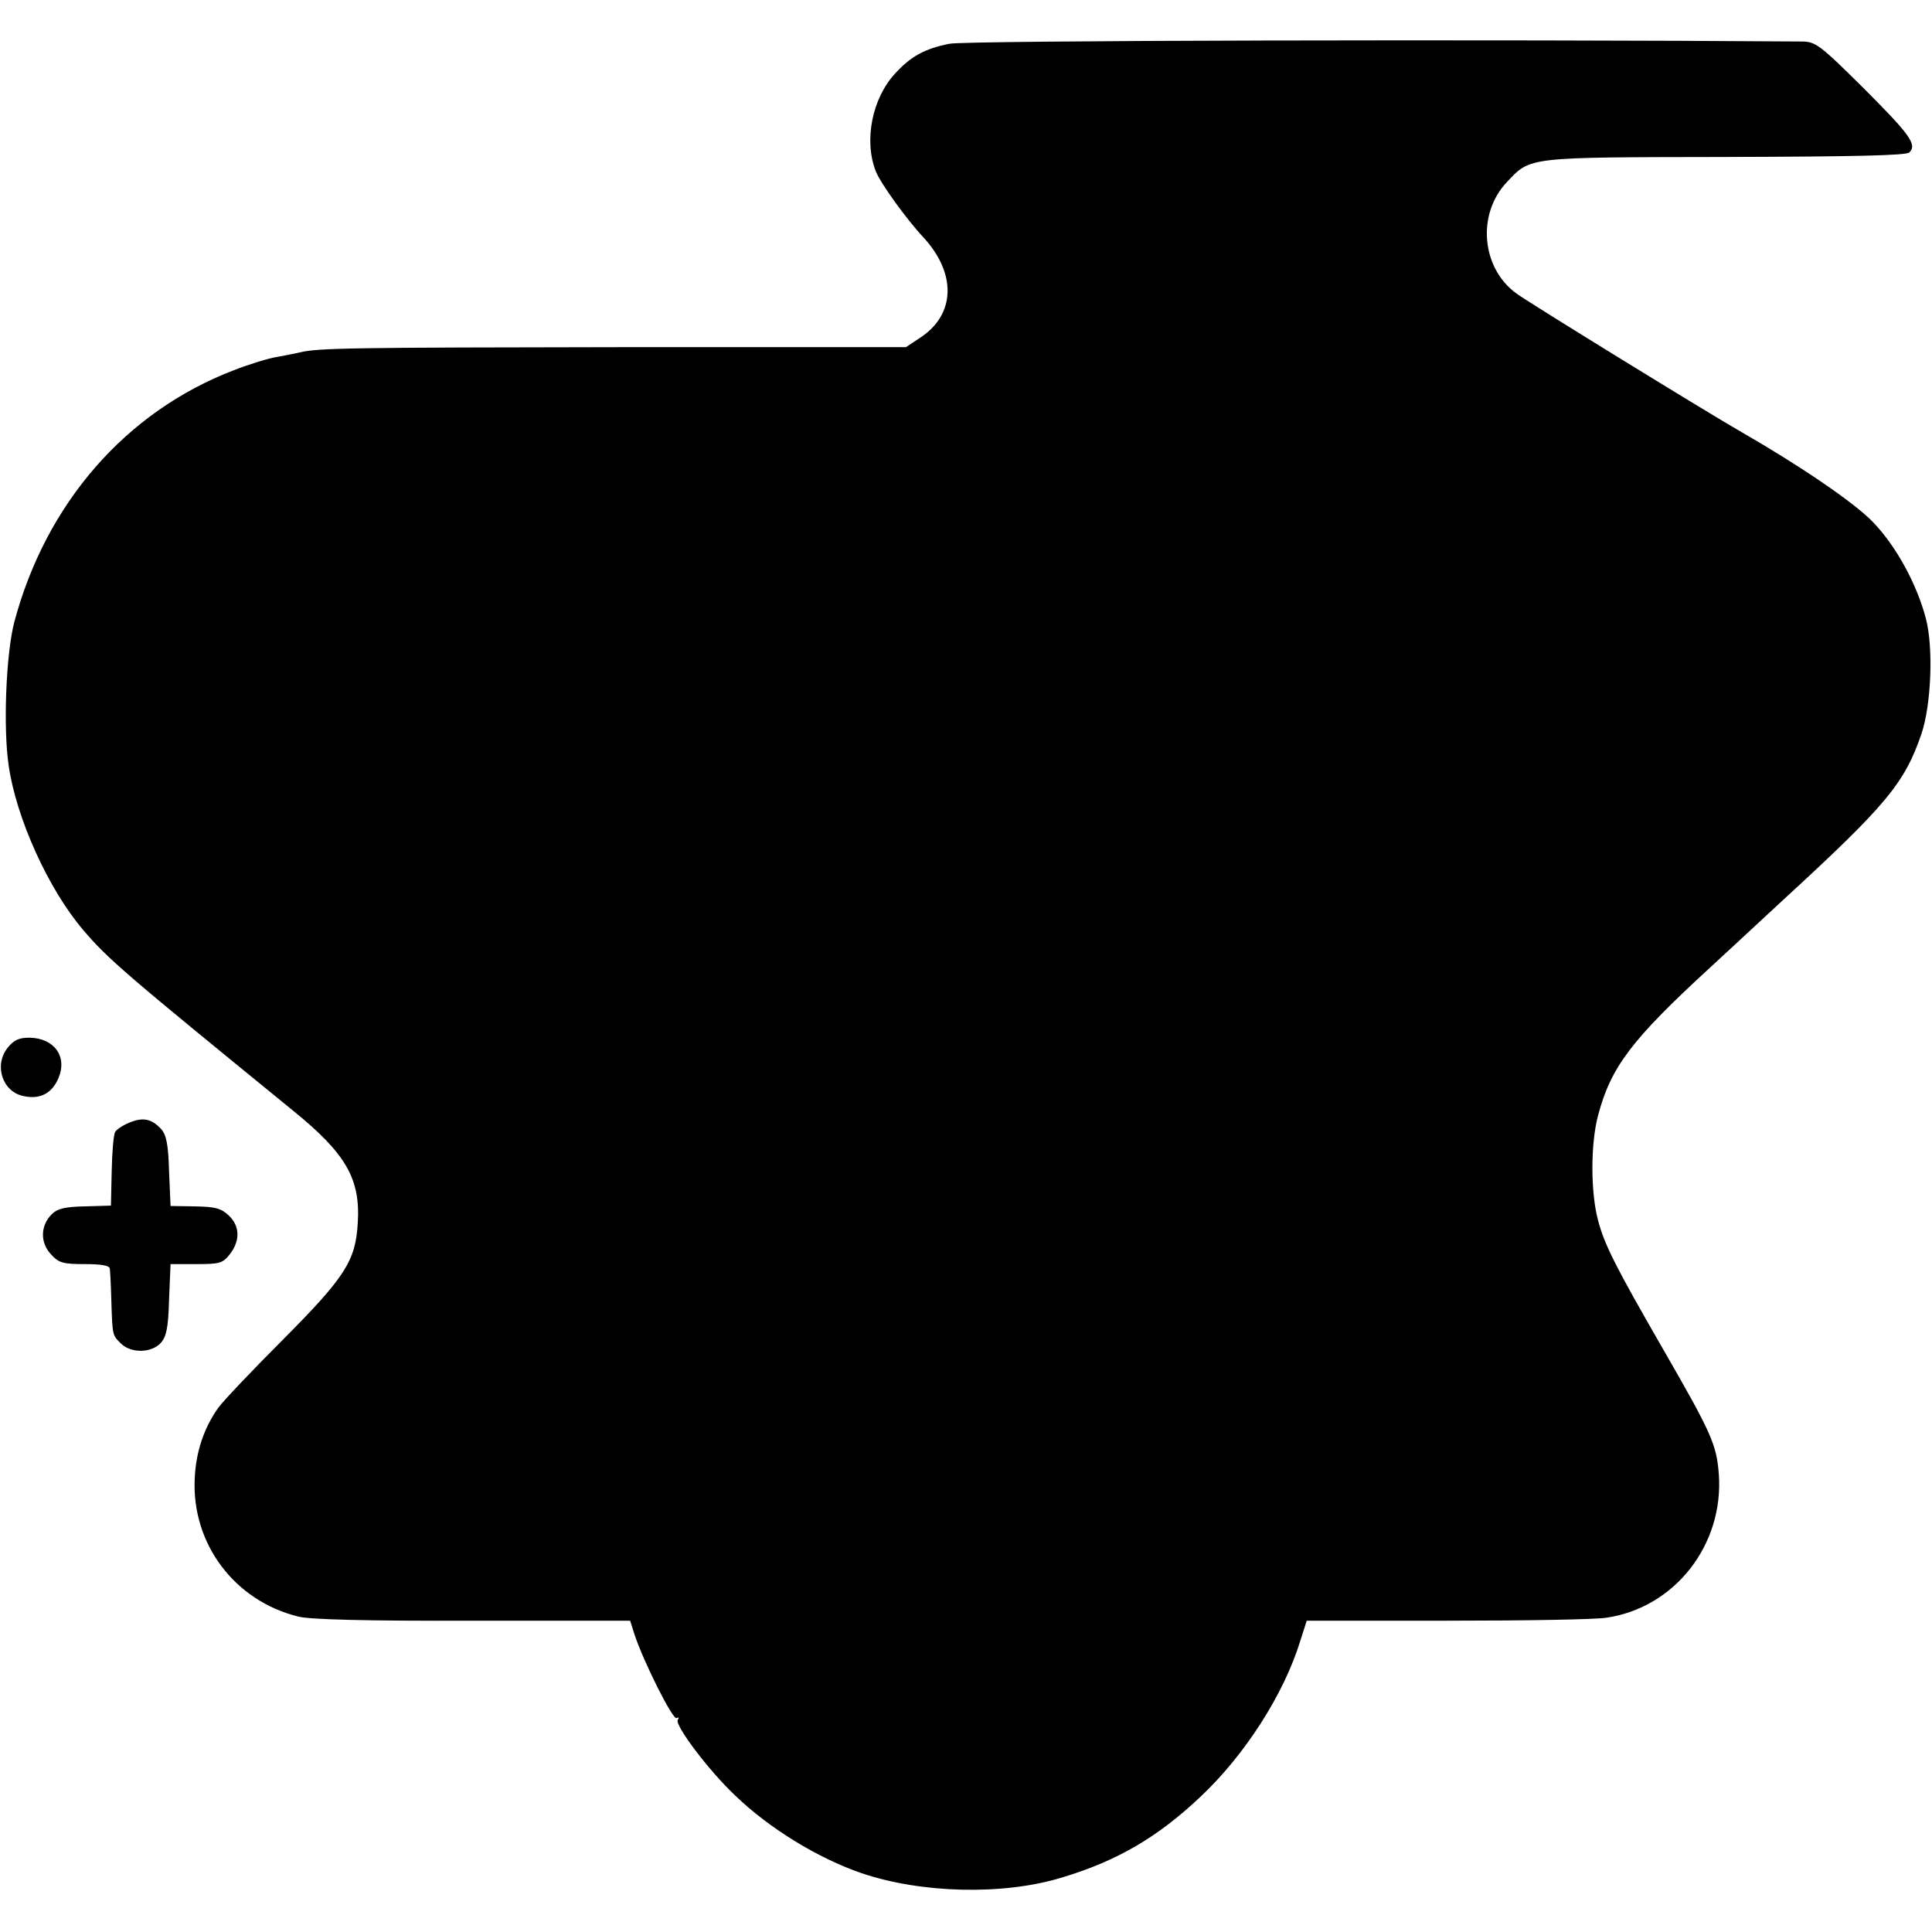
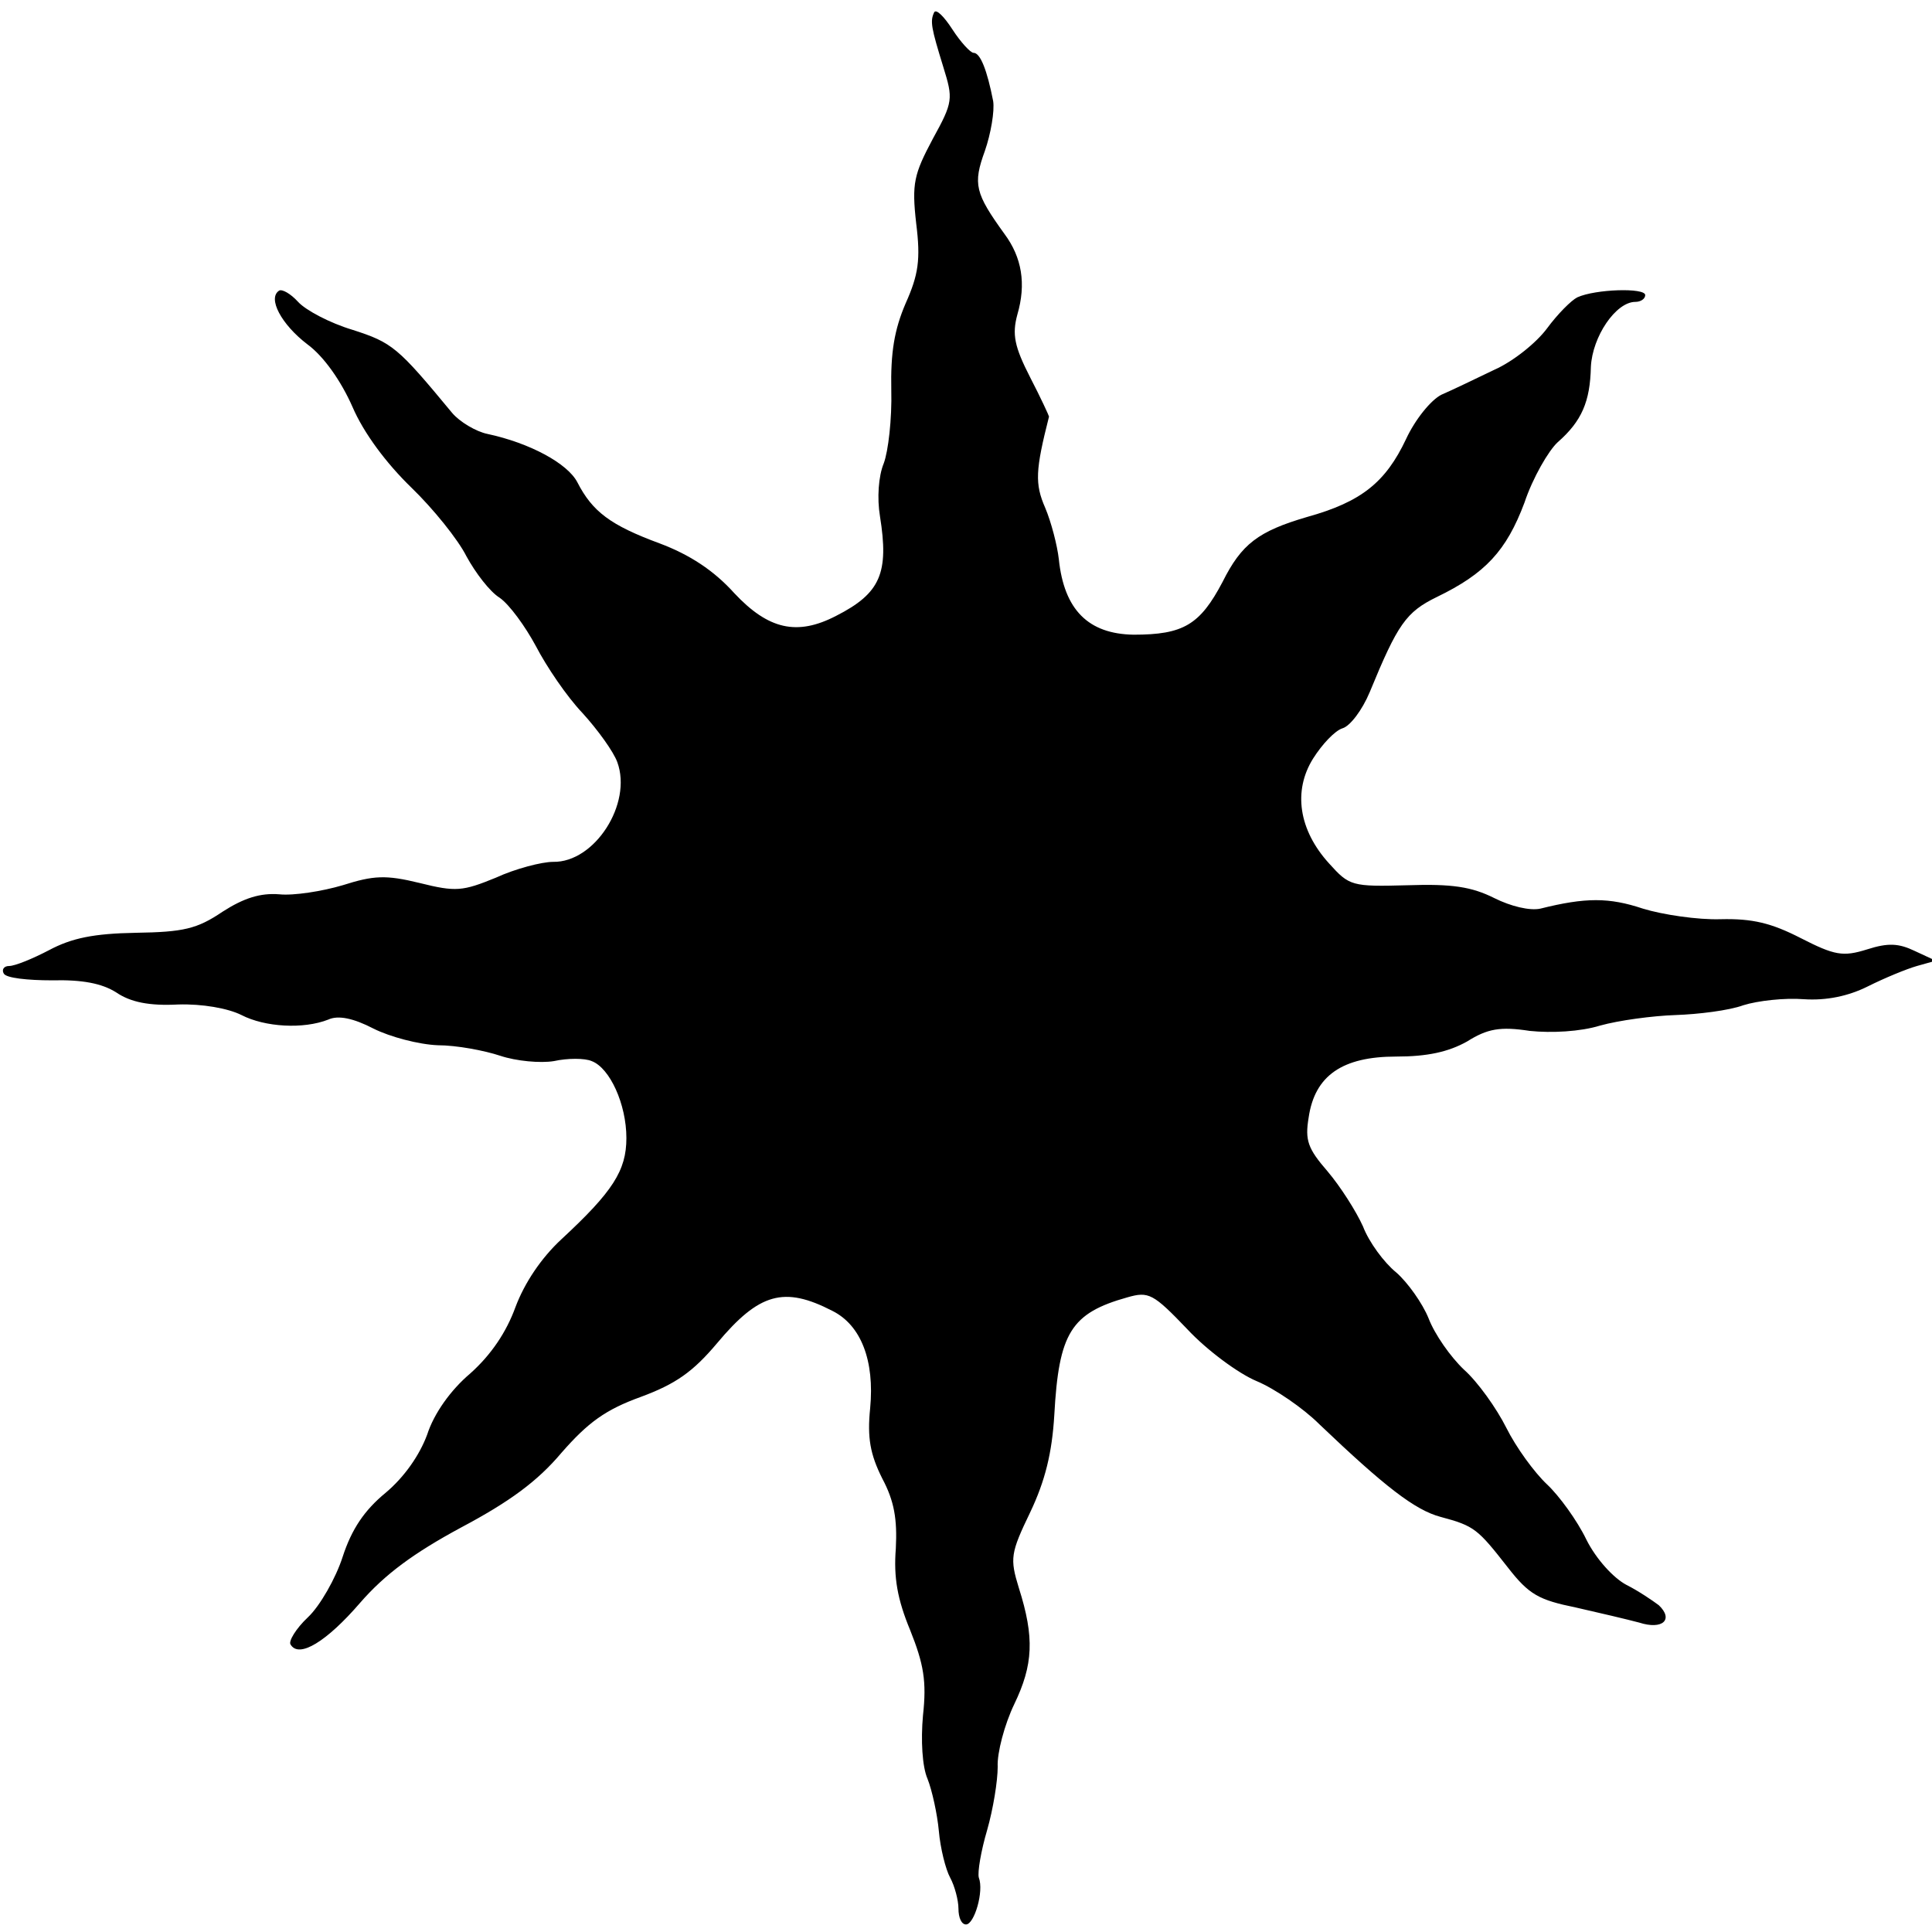
- <svg xmlns="http://www.w3.org/2000/svg" version="1.0" width="512pt" height="512pt" viewBox="0 0 512 512" preserveAspectRatio="xMidYMid meet">
-   <g transform="translate(0,512) scale(0.1,-0.1)" fill="#000000" stroke="none">
-     <path d="M2516 5004 c-66 -13 -103 -34 -144 -79 -61 -66 -83 -178 -51 -259 12 -31 81 -127 127 -176 87 -95 84 -203 -8 -264 l-39 -26 -753 0 c-717 -1 -805 -2 -854 -14 -12 -3 -39 -8 -60 -12 -21 -3 -73 -19 -114 -35 -287 -110 -498 -353 -582 -667 -22 -84 -30 -280 -15 -381 20 -139 105 -327 197 -435 66 -78 116 -120 555 -478 142 -115 181 -182 173 -301 -6 -98 -33 -141 -196 -305 -81 -81 -159 -163 -173 -182 -38 -53 -60 -117 -63 -189 -8 -172 105 -323 274 -365 30 -8 183 -12 463 -11 l417 0 11 -35 c23 -71 102 -229 112 -223 6 3 7 1 3 -5 -8 -14 81 -133 152 -200 91 -88 221 -167 335 -206 159 -54 376 -59 530 -12 147 44 255 107 369 215 117 110 221 272 264 413 l17 53 371 0 c204 0 395 3 424 8 181 27 311 194 297 381 -6 78 -20 109 -145 326 -128 222 -158 281 -175 346 -20 75 -20 202 0 278 34 128 88 200 296 391 36 33 121 112 189 175 280 257 327 314 372 445 26 77 32 228 12 305 -24 92 -79 193 -141 257 -50 52 -198 152 -348 238 -84 48 -559 340 -596 367 -93 67 -106 210 -26 295 64 68 51 66 579 67 345 1 480 4 488 12 21 21 2 47 -123 172 -115 114 -126 122 -163 122 -813 6 -2218 3 -2258 -6z" />
-     <path d="M20 2343 c-37 -47 -13 -118 44 -128 43 -9 74 8 91 48 24 57 -11 106 -77 107 -28 0 -41 -6 -58 -27z" />
-     <path d="M343 2145 c-17 -7 -34 -18 -38 -25 -4 -7 -8 -53 -9 -104 l-2 -91 -69 -2 c-53 -1 -73 -6 -88 -21 -30 -30 -31 -75 -2 -106 21 -23 32 -26 90 -26 45 0 65 -4 66 -12 1 -7 3 -44 4 -83 3 -96 3 -93 25 -115 27 -27 81 -26 106 1 15 17 20 40 22 115 l4 94 68 0 c62 0 70 2 89 26 28 36 27 75 -3 103 -20 19 -36 23 -89 24 l-65 1 -4 92 c-2 71 -7 96 -21 112 -25 27 -48 32 -84 17z" />
+ <svg xmlns="http://www.w3.org/2000/svg" version="1.0" width="256pt" height="256pt" viewBox="0 0 256 256" preserveAspectRatio="xMidYMid meet">
+   <g transform="translate(0,256) scale(0.1,-0.1)" fill="#000000" stroke="none">
+     <path d="M1238 2544 c-6 -12 -4 -21 12 -73 13 -42 13 -46 -14 -95 -25 -47 -28 -59 -22 -112 6 -48 3 -68 -14 -106 -15 -35 -20 -65 -19 -115 1 -38 -4 -81 -10 -97 -7 -17 -9 -46 -5 -70 12 -75 1 -102 -58 -132 -52 -27 -90 -18 -135 30 -27 30 -59 51 -99 66 -65 24 -89 42 -109 81 -13 25 -63 52 -119 64 -15 3 -37 16 -47 28 -72 87 -79 93 -132 110 -30 9 -62 26 -72 37 -10 11 -21 17 -25 15 -16 -10 3 -45 37 -71 22 -16 45 -49 60 -83 15 -35 45 -75 78 -107 29 -28 62 -69 73 -91 12 -22 31 -47 44 -55 13 -9 34 -38 48 -64 14 -27 41 -67 62 -89 20 -22 41 -51 46 -65 20 -55 -30 -133 -85 -132 -15 0 -50 -9 -76 -21 -44 -18 -53 -19 -101 -7 -45 11 -61 10 -102 -3 -27 -8 -65 -14 -84 -12 -25 2 -47 -5 -75 -23 -34 -23 -52 -27 -115 -28 -56 -1 -85 -7 -115 -23 -21 -11 -45 -21 -53 -21 -7 0 -10 -5 -7 -10 3 -6 32 -9 64 -9 40 1 66 -4 85 -16 19 -13 44 -18 82 -16 32 1 66 -5 84 -14 31 -16 82 -19 115 -6 13 6 33 2 60 -12 22 -11 60 -21 85 -22 25 0 62 -7 83 -14 21 -7 53 -10 71 -7 18 4 41 4 50 0 24 -9 46 -57 46 -102 0 -43 -18 -71 -86 -134 -27 -25 -49 -58 -61 -90 -12 -33 -32 -63 -60 -88 -26 -22 -48 -53 -57 -81 -10 -27 -30 -56 -55 -77 -28 -23 -45 -48 -57 -85 -9 -28 -30 -65 -46 -80 -16 -15 -26 -32 -23 -36 11 -19 48 4 92 55 33 38 71 66 134 100 64 34 101 61 133 99 35 40 58 57 105 74 46 17 69 33 101 71 56 67 89 76 153 43 38 -19 56 -66 50 -129 -4 -39 0 -61 16 -93 16 -30 20 -54 18 -93 -3 -38 2 -67 19 -108 18 -45 22 -68 17 -113 -3 -33 -1 -68 6 -84 6 -15 13 -47 15 -69 2 -23 9 -51 15 -62 6 -11 11 -30 11 -41 0 -12 4 -21 10 -21 11 0 24 44 17 62 -2 7 3 36 11 63 8 28 14 65 14 84 -1 18 9 56 22 83 25 52 27 88 6 154 -12 39 -11 46 15 100 20 42 29 79 32 129 6 109 22 135 97 156 28 8 34 5 79 -42 26 -28 68 -59 92 -69 24 -10 62 -36 83 -57 87 -83 127 -114 161 -123 45 -12 49 -16 89 -67 28 -36 41 -43 90 -53 31 -7 69 -16 84 -20 31 -10 46 4 26 23 -8 6 -27 19 -43 27 -17 9 -40 34 -53 60 -12 25 -36 58 -52 73 -17 16 -41 49 -54 75 -13 26 -38 61 -56 77 -18 17 -39 47 -47 68 -8 20 -28 48 -43 61 -16 13 -36 40 -44 61 -9 20 -30 53 -47 73 -26 30 -30 41 -25 71 8 56 45 81 116 81 41 0 69 6 94 20 27 17 44 20 83 14 29 -3 67 -1 93 7 25 7 70 13 100 14 30 1 71 6 90 13 19 6 55 10 80 8 30 -2 59 4 85 17 22 11 51 23 65 27 l25 7 -28 13 c-21 10 -35 11 -63 2 -32 -10 -43 -8 -88 15 -39 20 -64 26 -106 25 -30 -1 -77 6 -103 14 -45 15 -76 15 -136 0 -14 -3 -39 3 -61 14 -30 15 -56 19 -115 17 -74 -2 -77 -1 -104 29 -40 44 -48 96 -21 139 12 19 29 37 39 40 10 3 26 24 36 48 37 90 48 106 89 126 64 31 92 61 116 125 11 33 32 69 44 80 32 28 43 54 44 100 2 40 33 86 59 86 7 0 13 4 13 9 0 10 -66 8 -90 -3 -8 -4 -26 -22 -40 -41 -14 -19 -45 -44 -70 -55 -25 -12 -56 -27 -70 -33 -14 -7 -35 -33 -47 -59 -27 -57 -59 -83 -131 -103 -65 -19 -87 -36 -112 -86 -30 -57 -52 -70 -118 -70 -60 1 -92 33 -99 100 -2 18 -10 49 -18 68 -14 32 -13 50 5 121 0 1 -11 25 -25 52 -21 41 -24 57 -17 83 12 41 6 76 -17 107 -39 54 -42 66 -26 110 8 23 13 53 11 66 -8 41 -17 64 -26 64 -4 0 -17 14 -28 31 -11 17 -21 27 -24 23z" />
  </g>
</svg>
